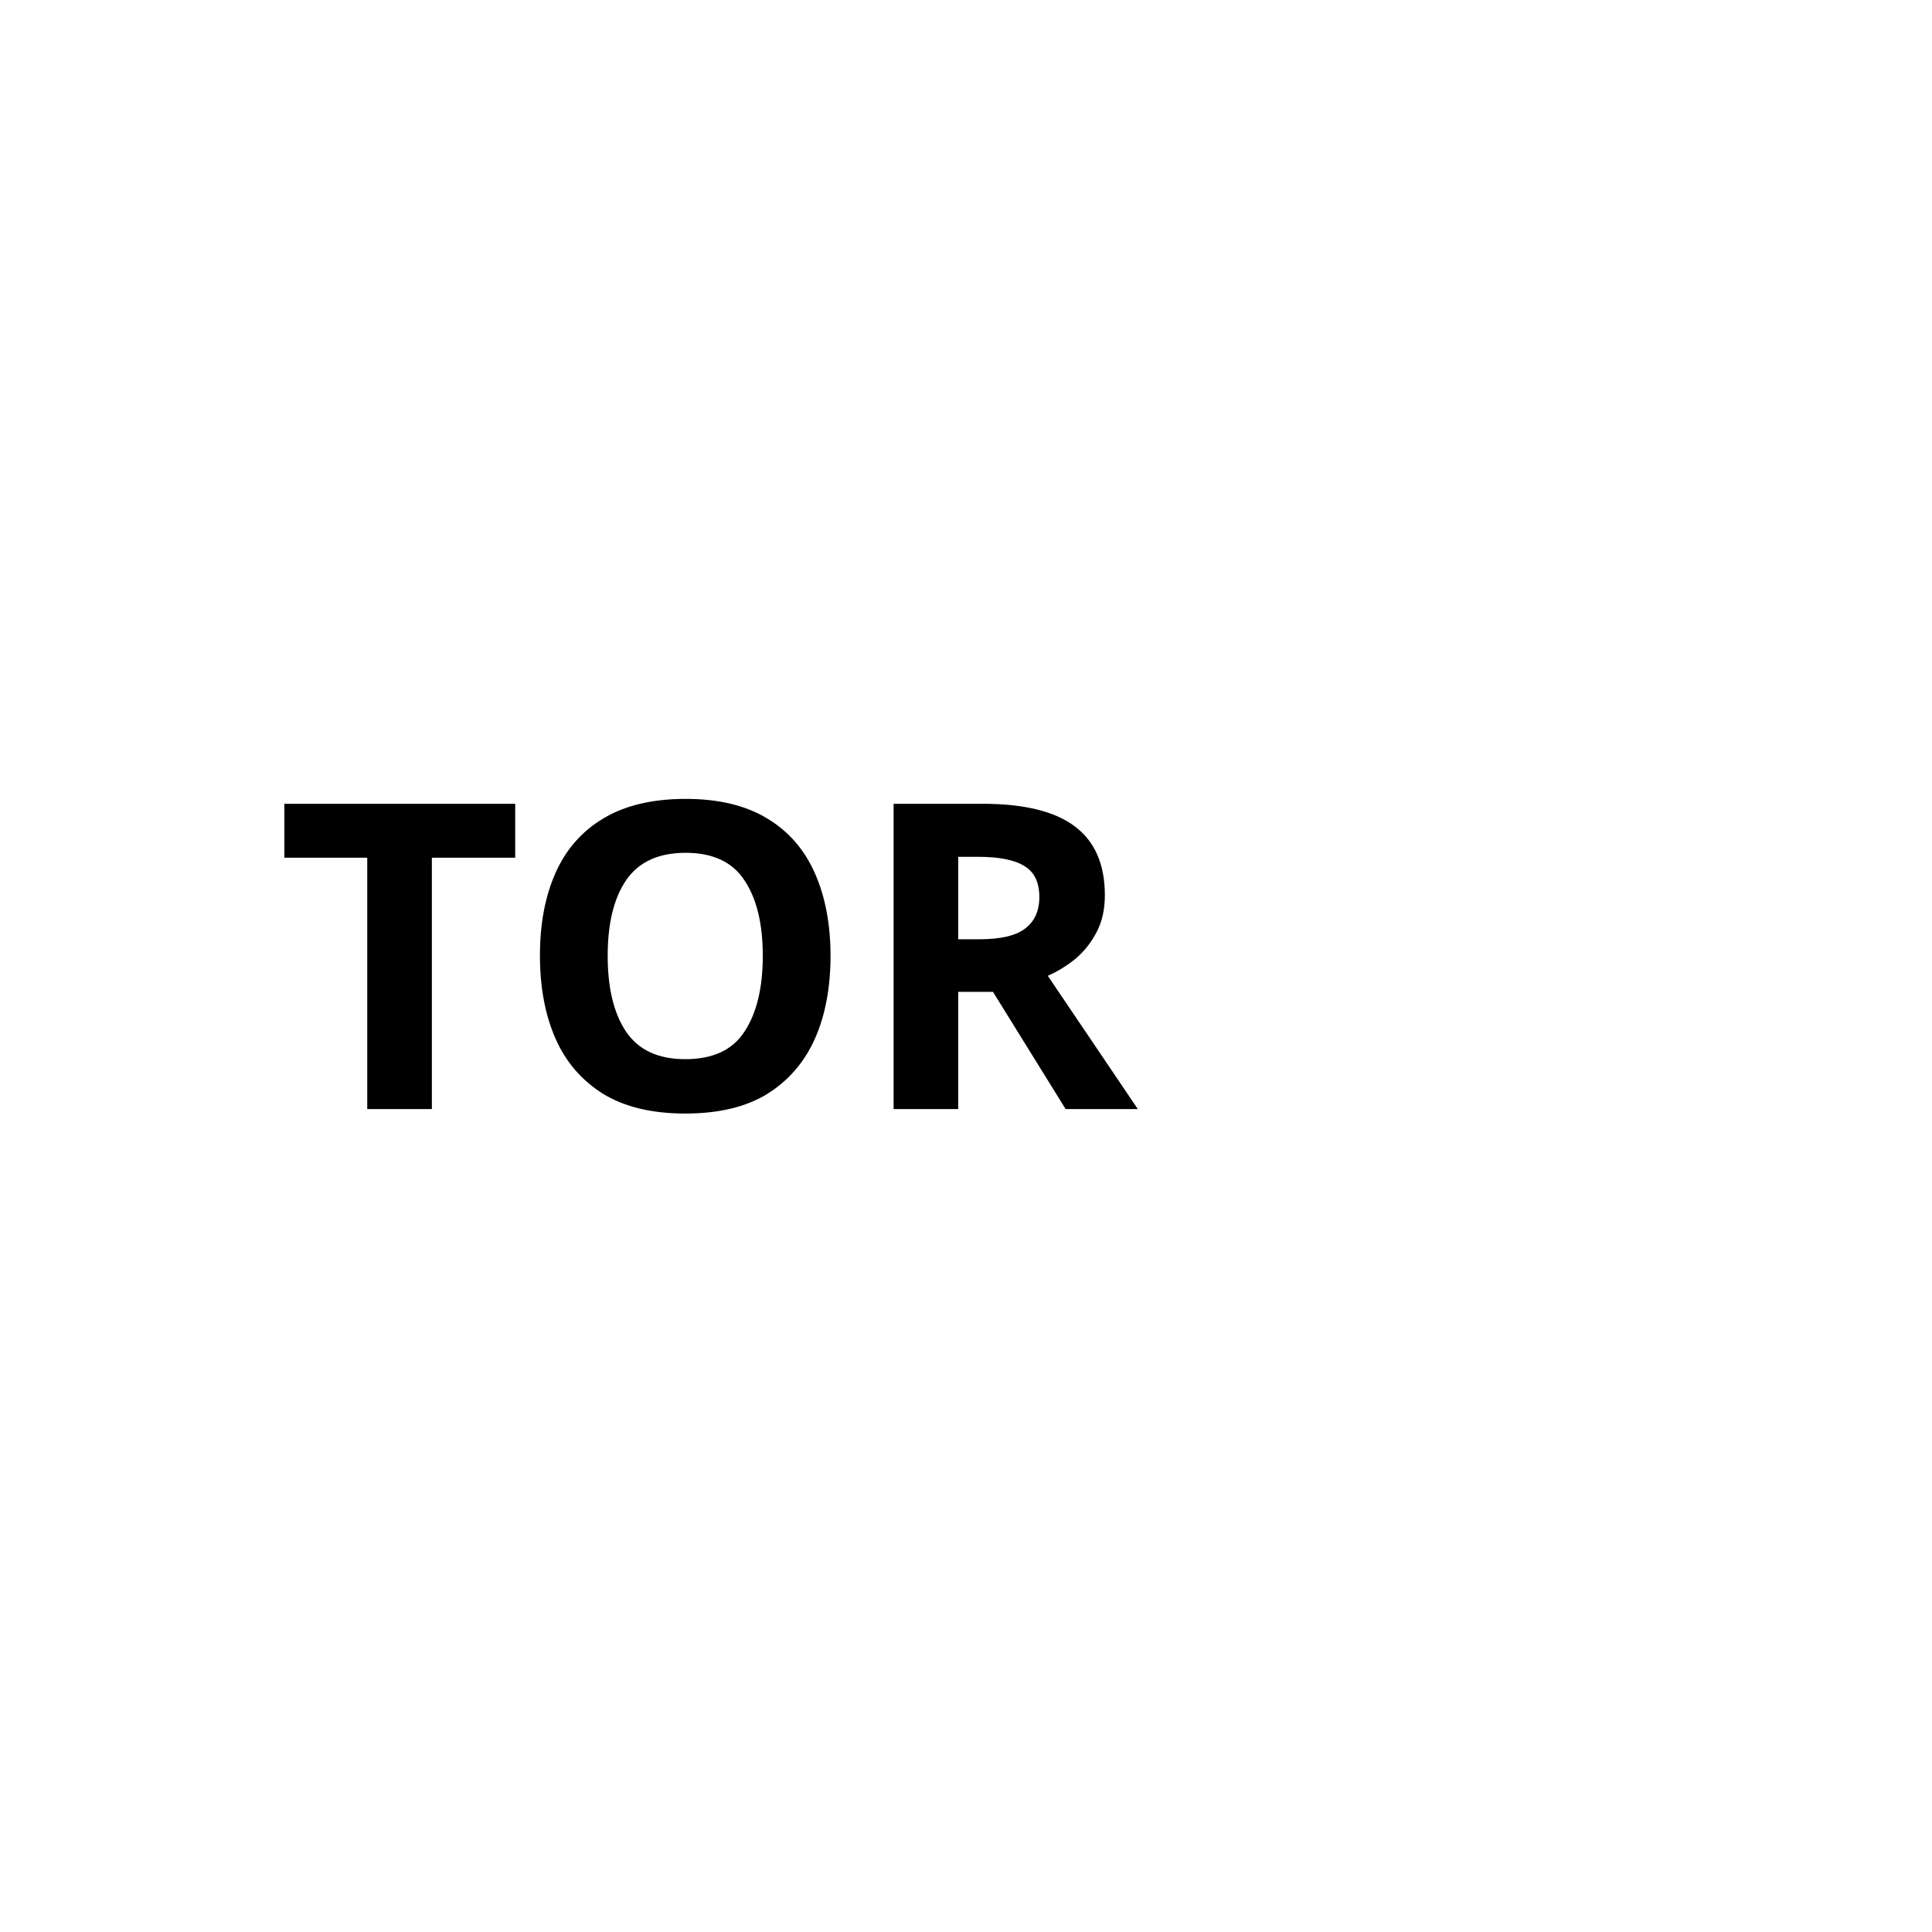
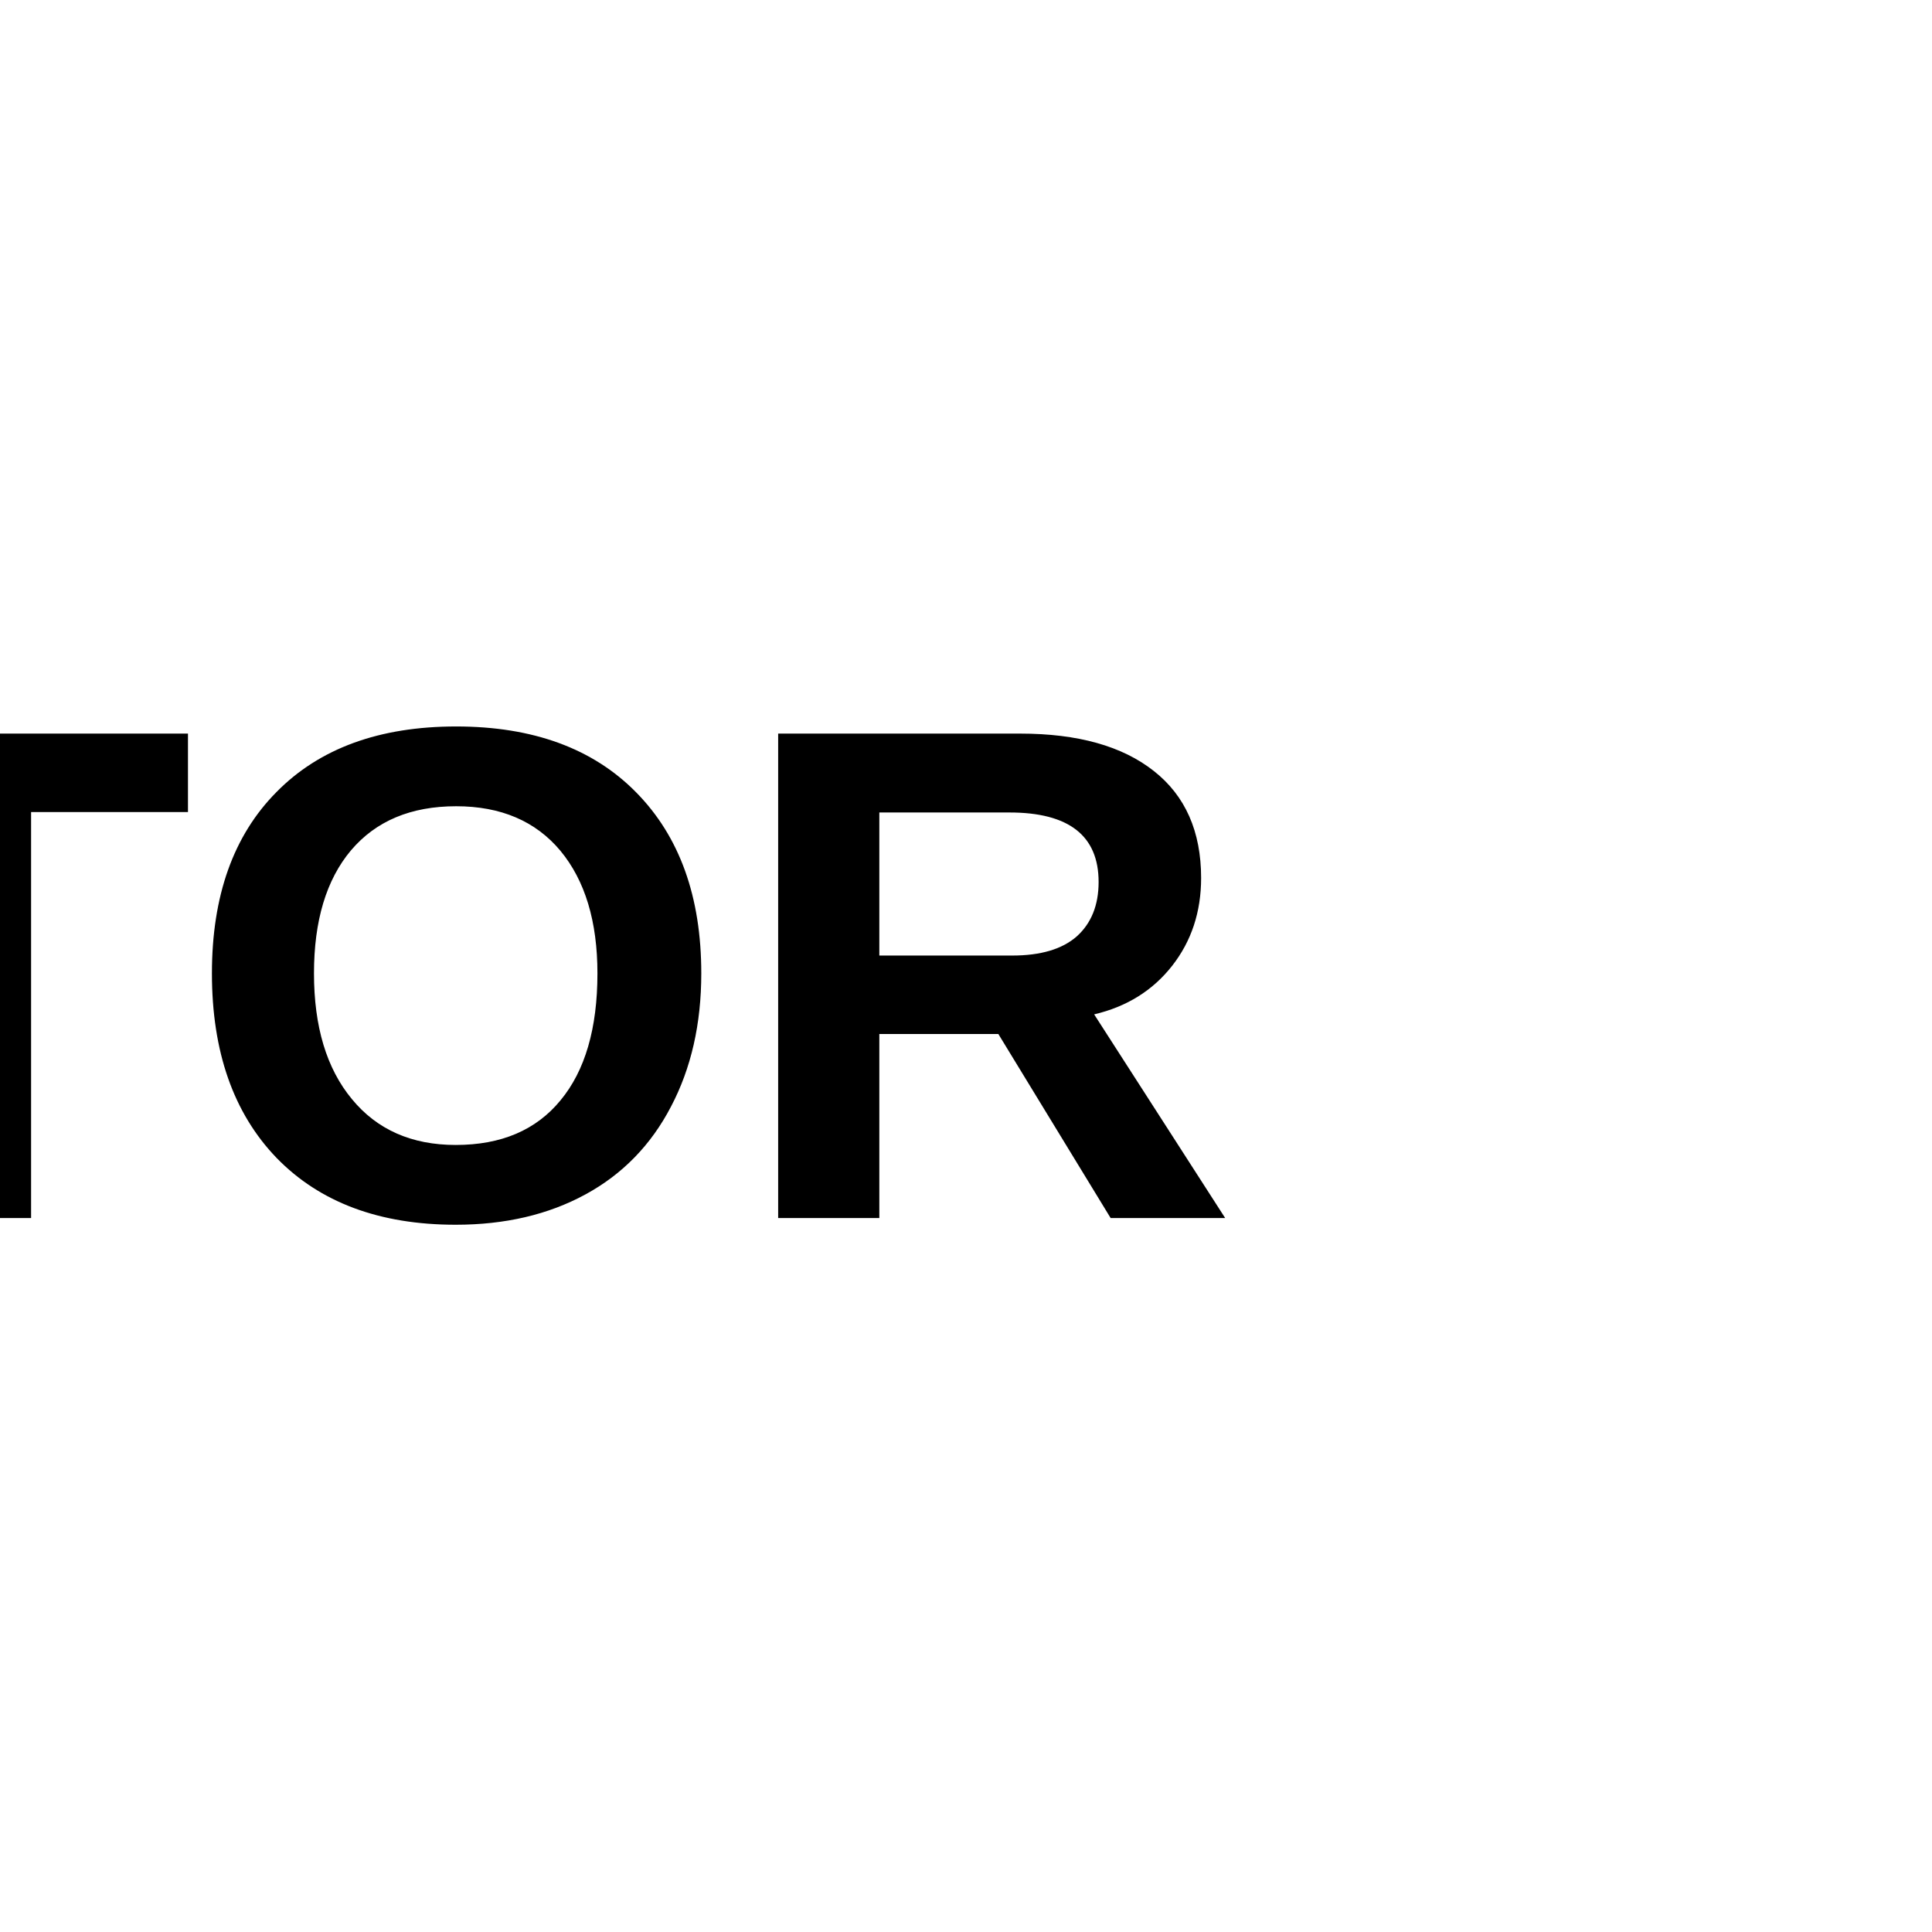
<svg xmlns="http://www.w3.org/2000/svg" width="256" height="256" viewBox="0 0 67.733 67.733" version="1.1" id="svg5">
  <defs id="defs2" />
  <g id="layer2">
    <rect style="fill-opacity: 0%;stroke:none;stroke-width:7.027" id="rect849" width="67.733" height="67.733" x="0" y="0" />
  </g>
  <g id="layer1">
-     <text xml:space="preserve" style="font-weight:bold;font-size:14.992px;line-height:1.25;font-family:sans-serif;-inkscape-font-specification:'sans-serif Bold';text-align:center;text-anchor:middle;fill:#000000;fill-opacity:1;stroke-width:0.201" x="34.523" y="38.881" id="text8876">
-       <tspan style="text-align:center;text-anchor:middle;fill:#000000;fill-opacity:1;stroke-width:0.201" x="34.523" y="38.881" id="tspan11415">TOR</tspan>
+     <text xml:space="preserve" style="font-weight:bold;font-size:24.694px;line-height:1.25;font-family:sans-serif;-inkscape-font-specification:'sans-serif Bold';text-align:center;text-anchor:middle;fill:#000000;fill-opacity:1;stroke-width:0.201" x="33.668" y="42.705" id="text8876">
+       <tspan style="font-style:normal;font-variant:normal;font-weight:bold;font-stretch:normal;font-size:24.694px;font-family:Arial;-inkscape-font-specification:'Arial Bold';text-align:center;text-anchor:middle;fill:#000000;fill-opacity:1;stroke-width:0.201" x="33.668" y="42.705" id="tspan11415">TOR</tspan>
    </text>
  </g>
</svg>
